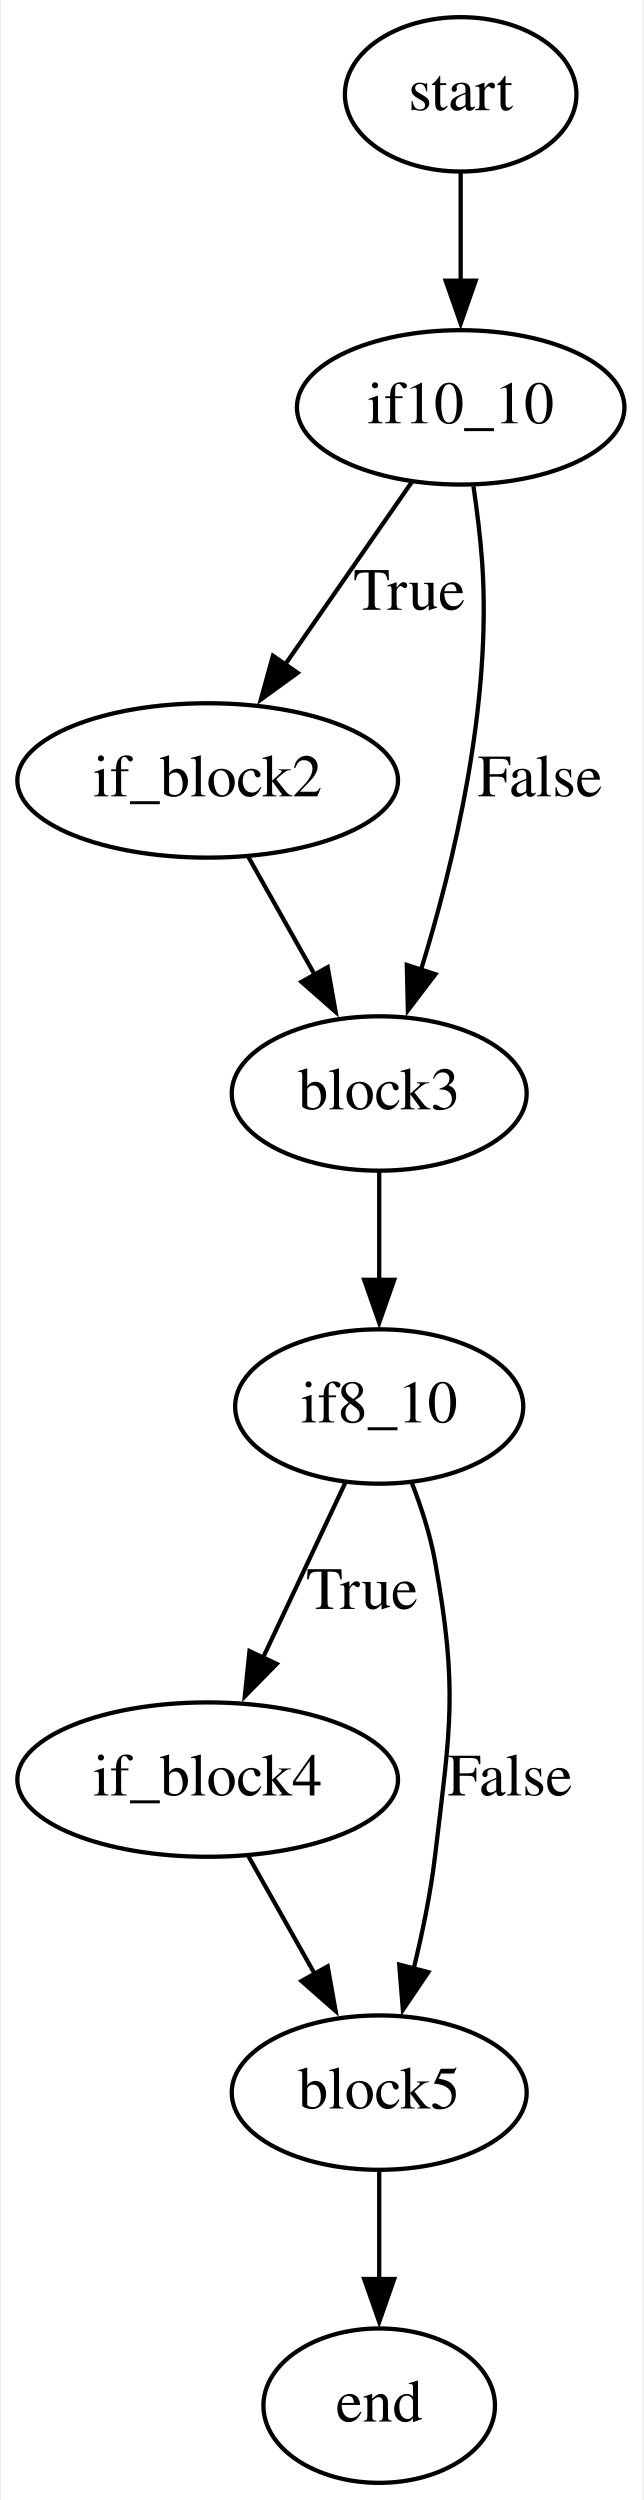
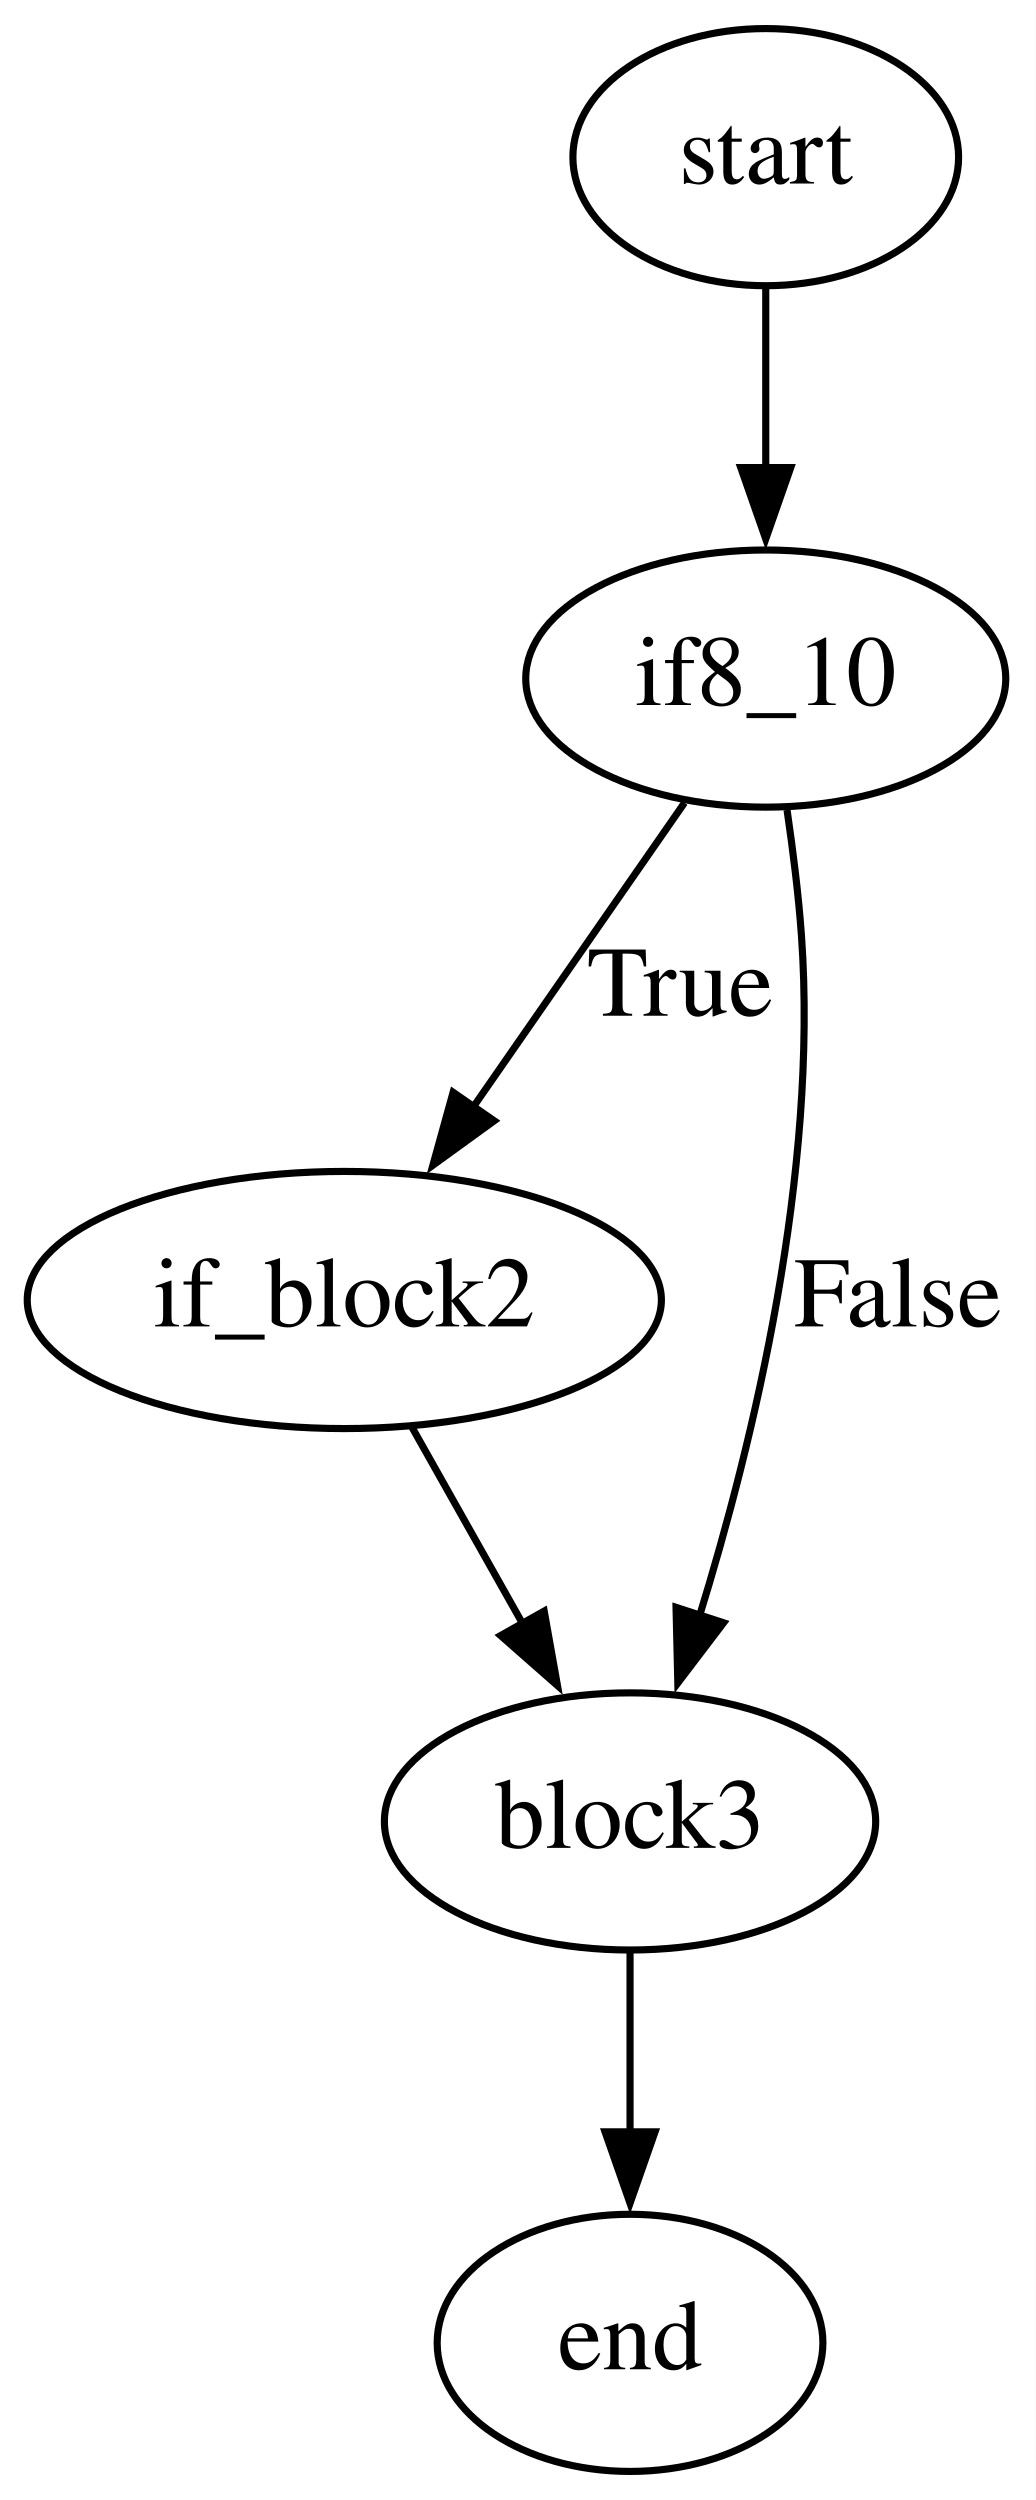
- <svg xmlns="http://www.w3.org/2000/svg" width="150pt" height="583pt" viewBox="0.00 0.00 149.54 583.00">
-   <g id="graph0" class="graph" transform="scale(1 1) rotate(0) translate(4 579)">
-     <polygon fill="white" stroke="none" points="-4,4 -4,-579 145.54,-579 145.54,4 -4,4" />
+ <svg xmlns="http://www.w3.org/2000/svg" width="145pt" height="350pt" viewBox="0.00 0.00 144.99 350.00">
+   <g id="graph0" class="graph" transform="scale(1 1) rotate(0) translate(4 346)">
+     <polygon fill="white" stroke="none" points="-4,4 -4,-346 140.99,-346 140.99,4 -4,4" />
    <g id="node1" class="node">
-       <ellipse fill="none" stroke="black" cx="103.2" cy="-557" rx="27" ry="18" />
-       <text text-anchor="middle" x="103.2" y="-553.3" font-family="Times,serif" font-size="14.00">start</text>
+       <ellipse fill="none" stroke="black" cx="103.2" cy="-324" rx="27" ry="18" />
+       <text text-anchor="middle" x="103.2" y="-320.3" font-family="Times,serif" font-size="14.00">start</text>
    </g>
    <g id="node2" class="node">
-       <ellipse fill="none" stroke="black" cx="103.2" cy="-484" rx="38.19" ry="18" />
-       <text text-anchor="middle" x="103.2" y="-480.3" font-family="Times,serif" font-size="14.00">if10_10</text>
+       <ellipse fill="none" stroke="black" cx="103.2" cy="-251" rx="33.6" ry="18" />
+       <text text-anchor="middle" x="103.2" y="-247.3" font-family="Times,serif" font-size="14.00">if8_10</text>
    </g>
    <g id="edge1" class="edge">
-       <path fill="none" stroke="black" d="M103.2,-538.81C103.2,-531.23 103.2,-522.1 103.2,-513.54" />
-       <polygon fill="black" stroke="black" points="106.7,-513.54 103.2,-503.54 99.7,-513.54 106.7,-513.54" />
+       <path fill="none" stroke="black" d="M103.2,-305.81C103.2,-298.23 103.2,-289.1 103.2,-280.54" />
+       <polygon fill="black" stroke="black" points="106.7,-280.54 103.2,-270.54 99.7,-280.54 106.7,-280.54" />
    </g>
    <g id="node3" class="node">
-       <ellipse fill="none" stroke="black" cx="44.2" cy="-397" rx="44.39" ry="18" />
-       <text text-anchor="middle" x="44.2" y="-393.3" font-family="Times,serif" font-size="14.00">if_block2</text>
+       <ellipse fill="none" stroke="black" cx="44.2" cy="-164" rx="44.39" ry="18" />
+       <text text-anchor="middle" x="44.2" y="-160.3" font-family="Times,serif" font-size="14.00">if_block2</text>
    </g>
    <g id="edge2" class="edge">
-       <path fill="none" stroke="black" d="M91.82,-466.61C83.39,-454.46 71.72,-437.66 62.05,-423.73" />
-       <polygon fill="black" stroke="black" points="65.18,-422.09 56.6,-415.87 59.43,-426.08 65.18,-422.09" />
-       <text text-anchor="middle" x="91.2" y="-436.8" font-family="Times,serif" font-size="14.00">True</text>
+       <path fill="none" stroke="black" d="M91.82,-233.61C83.39,-221.46 71.72,-204.66 62.05,-190.73" />
+       <polygon fill="black" stroke="black" points="65.18,-189.09 56.6,-182.87 59.43,-193.08 65.18,-189.09" />
+       <text text-anchor="middle" x="91.2" y="-203.8" font-family="Times,serif" font-size="14.00">True</text>
    </g>
    <g id="node4" class="node">
-       <ellipse fill="none" stroke="black" cx="84.2" cy="-324" rx="34.39" ry="18" />
-       <text text-anchor="middle" x="84.2" y="-320.3" font-family="Times,serif" font-size="14.00">block3</text>
+       <ellipse fill="none" stroke="black" cx="84.2" cy="-91" rx="34.39" ry="18" />
+       <text text-anchor="middle" x="84.2" y="-87.3" font-family="Times,serif" font-size="14.00">block3</text>
    </g>
    <g id="edge3" class="edge">
-       <path fill="none" stroke="black" d="M106.18,-465.61C107,-460 107.79,-453.76 108.2,-448 110.55,-414.84 101.55,-377.44 93.9,-352.68" />
-       <polygon fill="black" stroke="black" points="97.3,-351.81 90.89,-343.38 90.64,-353.97 97.3,-351.81" />
-       <text text-anchor="middle" x="121.7" y="-393.3" font-family="Times,serif" font-size="14.00">False</text>
+       <path fill="none" stroke="black" d="M106.18,-232.61C107,-227 107.79,-220.76 108.2,-215 110.55,-181.84 101.55,-144.44 93.9,-119.68" />
+       <polygon fill="black" stroke="black" points="97.3,-118.81 90.89,-110.38 90.64,-120.97 97.3,-118.81" />
+       <text text-anchor="middle" x="121.7" y="-160.3" font-family="Times,serif" font-size="14.00">False</text>
    </g>
    <g id="edge4" class="edge">
-       <path fill="none" stroke="black" d="M53.68,-379.17C58.31,-370.95 63.99,-360.86 69.2,-351.62" />
-       <polygon fill="black" stroke="black" points="72.18,-353.45 74.04,-343.02 66.08,-350.02 72.18,-353.45" />
-     </g>
-     <g id="node5" class="node">
-       <ellipse fill="none" stroke="black" cx="84.2" cy="-251" rx="33.6" ry="18" />
-       <text text-anchor="middle" x="84.2" y="-247.3" font-family="Times,serif" font-size="14.00">if8_10</text>
-     </g>
-     <g id="edge5" class="edge">
-       <path fill="none" stroke="black" d="M84.2,-305.81C84.2,-298.23 84.2,-289.1 84.2,-280.54" />
-       <polygon fill="black" stroke="black" points="87.7,-280.54 84.2,-270.54 80.7,-280.54 87.7,-280.54" />
-     </g>
-     <g id="node6" class="node">
-       <ellipse fill="none" stroke="black" cx="44.2" cy="-164" rx="44.39" ry="18" />
-       <text text-anchor="middle" x="44.2" y="-160.3" font-family="Times,serif" font-size="14.00">if_block4</text>
-     </g>
-     <g id="edge6" class="edge">
-       <path fill="none" stroke="black" d="M76.29,-233.21C70.8,-221.52 63.35,-205.69 57.01,-192.22" />
-       <polygon fill="black" stroke="black" points="60.29,-190.98 52.86,-183.42 53.95,-193.96 60.29,-190.98" />
-       <text text-anchor="middle" x="80.2" y="-203.8" font-family="Times,serif" font-size="14.00">True</text>
-     </g>
-     <g id="node7" class="node">
-       <ellipse fill="none" stroke="black" cx="84.2" cy="-91" rx="34.39" ry="18" />
-       <text text-anchor="middle" x="84.2" y="-87.3" font-family="Times,serif" font-size="14.00">block5</text>
-     </g>
-     <g id="edge7" class="edge">
-       <path fill="none" stroke="black" d="M91.79,-233.25C93.99,-227.58 96.1,-221.12 97.2,-215 102.62,-184.82 100.81,-176.45 97.2,-146 96.18,-137.41 94.27,-128.21 92.23,-119.88" />
-       <polygon fill="black" stroke="black" points="95.65,-119.09 89.72,-110.3 88.87,-120.86 95.65,-119.09" />
-       <text text-anchor="middle" x="114.7" y="-160.3" font-family="Times,serif" font-size="14.00">False</text>
-     </g>
-     <g id="edge8" class="edge">
      <path fill="none" stroke="black" d="M53.68,-146.17C58.31,-137.95 63.99,-127.86 69.2,-118.62" />
      <polygon fill="black" stroke="black" points="72.18,-120.45 74.04,-110.02 66.08,-117.02 72.18,-120.45" />
    </g>
-     <g id="node8" class="node">
+     <g id="node5" class="node">
      <ellipse fill="none" stroke="black" cx="84.2" cy="-18" rx="27" ry="18" />
      <text text-anchor="middle" x="84.2" y="-14.3" font-family="Times,serif" font-size="14.00">end</text>
    </g>
-     <g id="edge9" class="edge">
+     <g id="edge5" class="edge">
      <path fill="none" stroke="black" d="M84.2,-72.81C84.2,-65.23 84.2,-56.1 84.2,-47.54" />
      <polygon fill="black" stroke="black" points="87.7,-47.54 84.2,-37.54 80.7,-47.54 87.7,-47.54" />
    </g>
  </g>
</svg>
